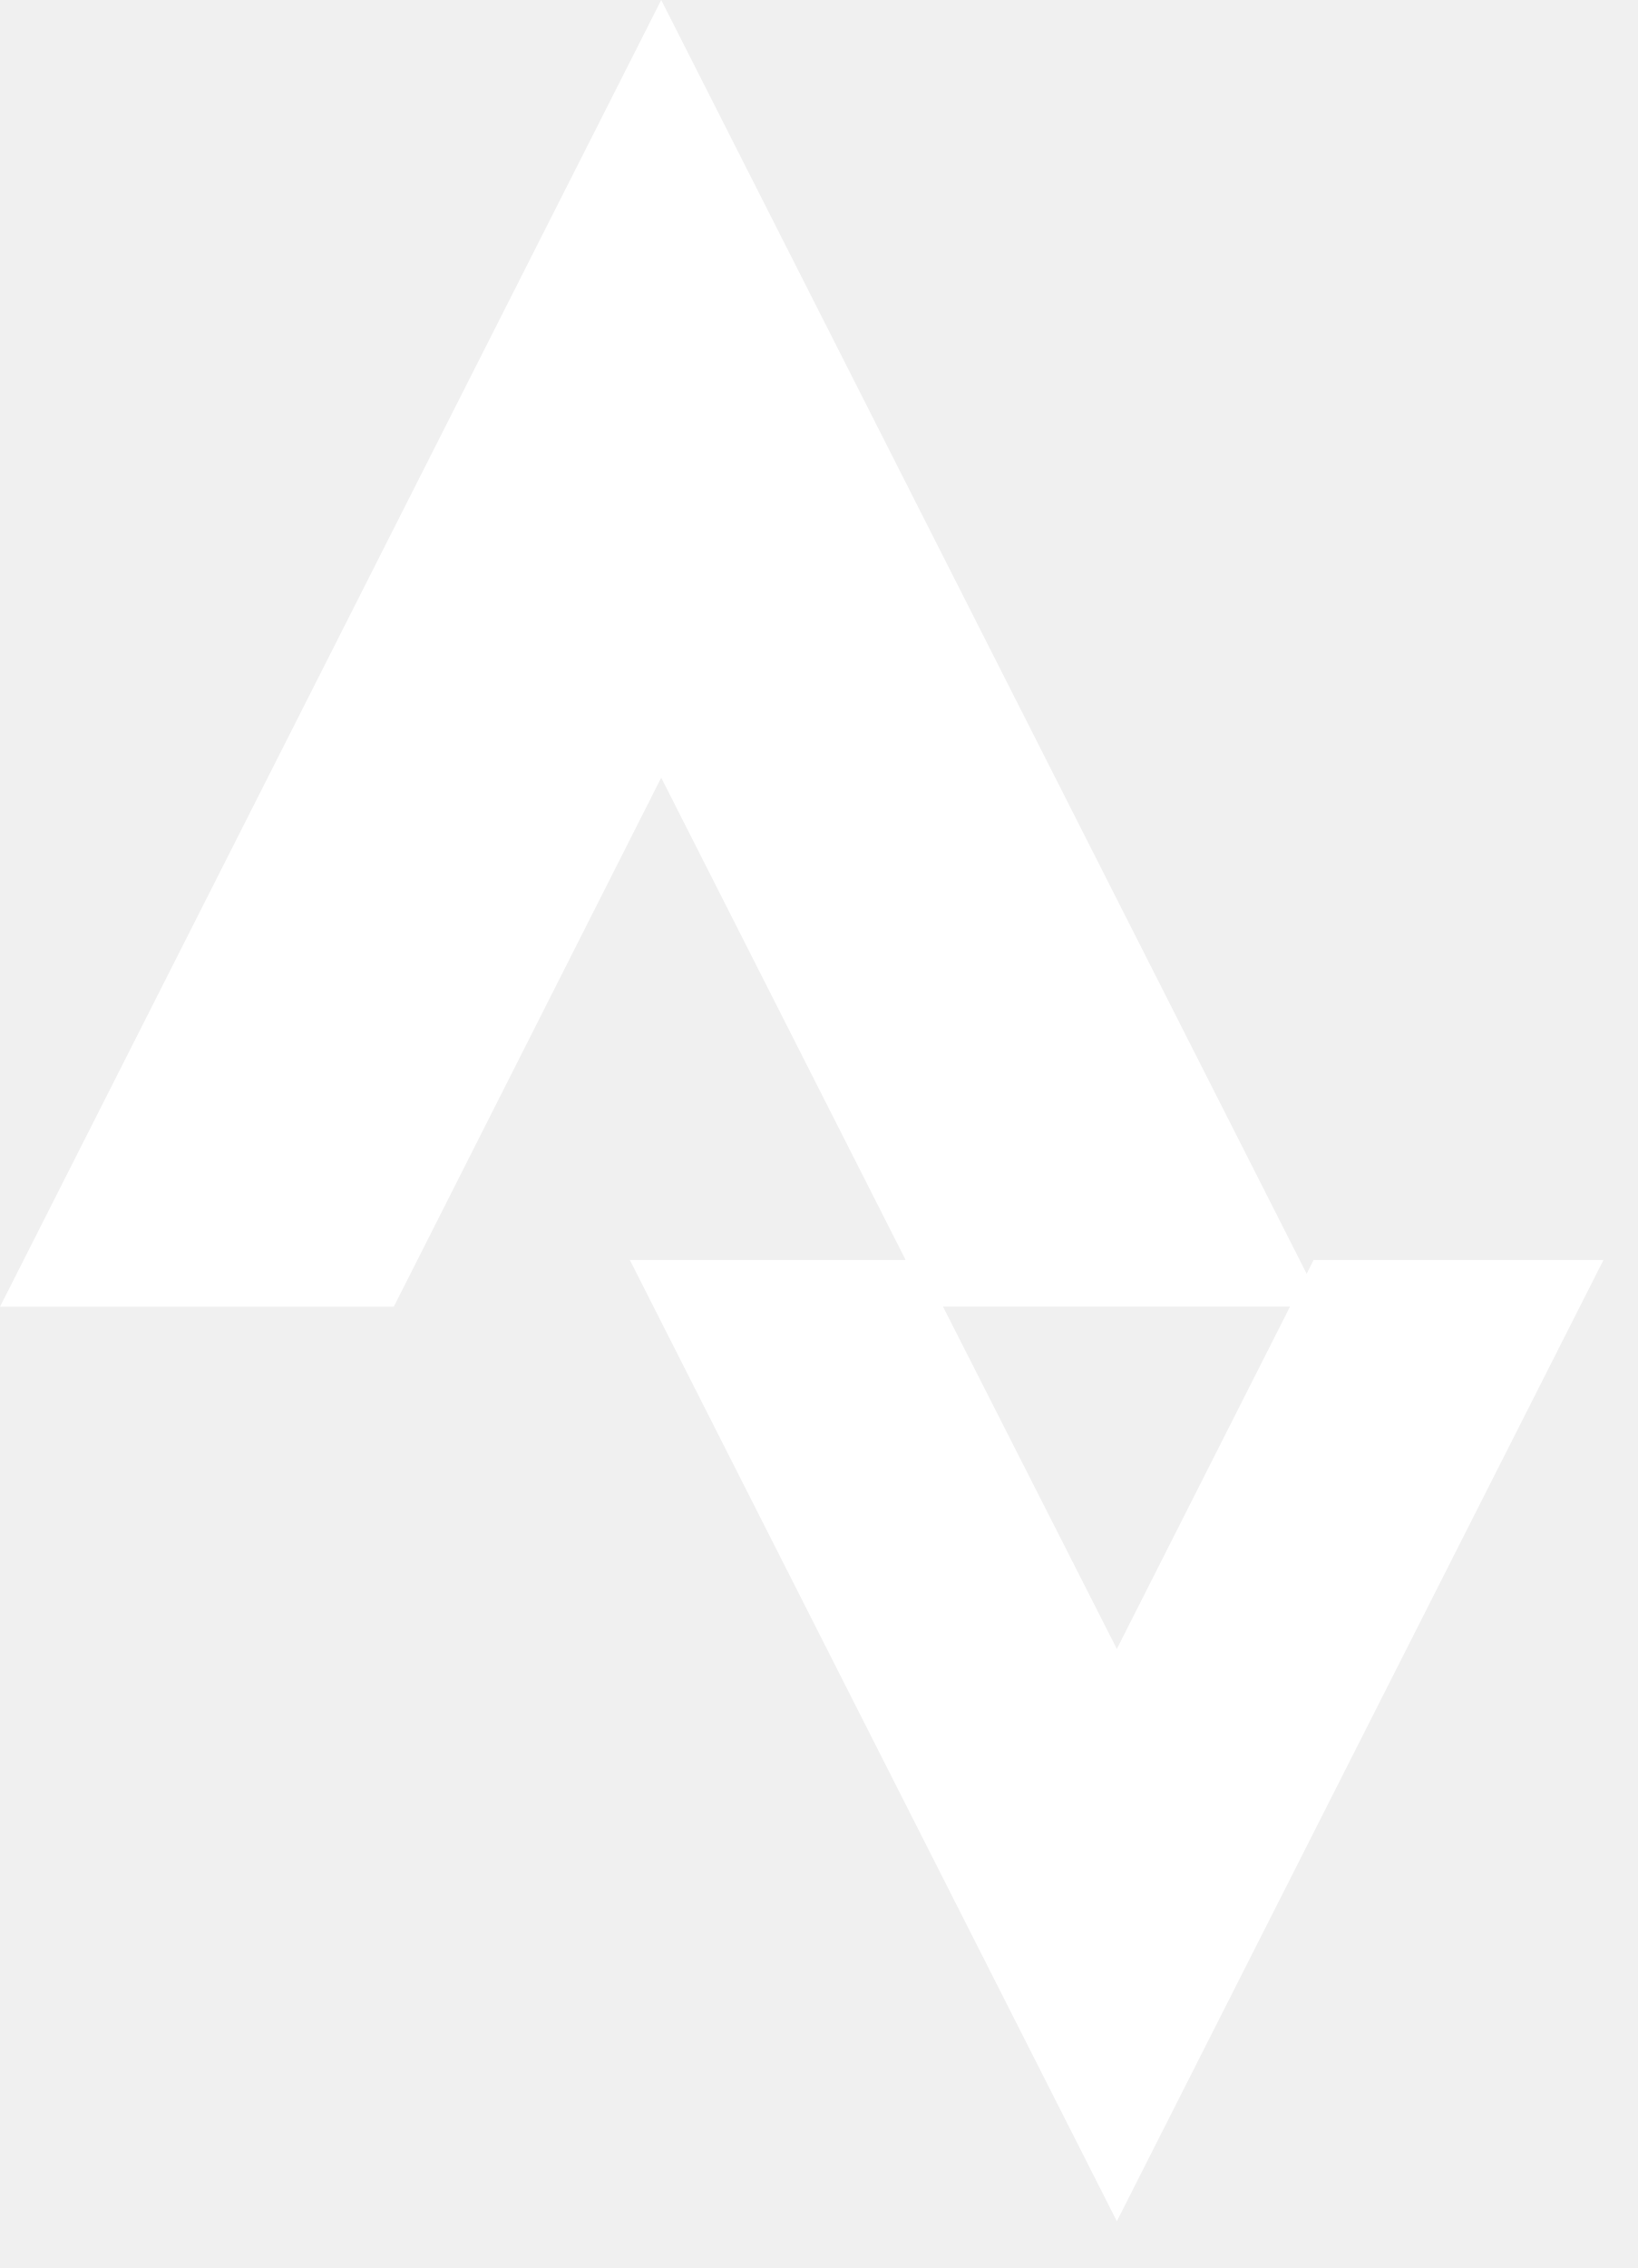
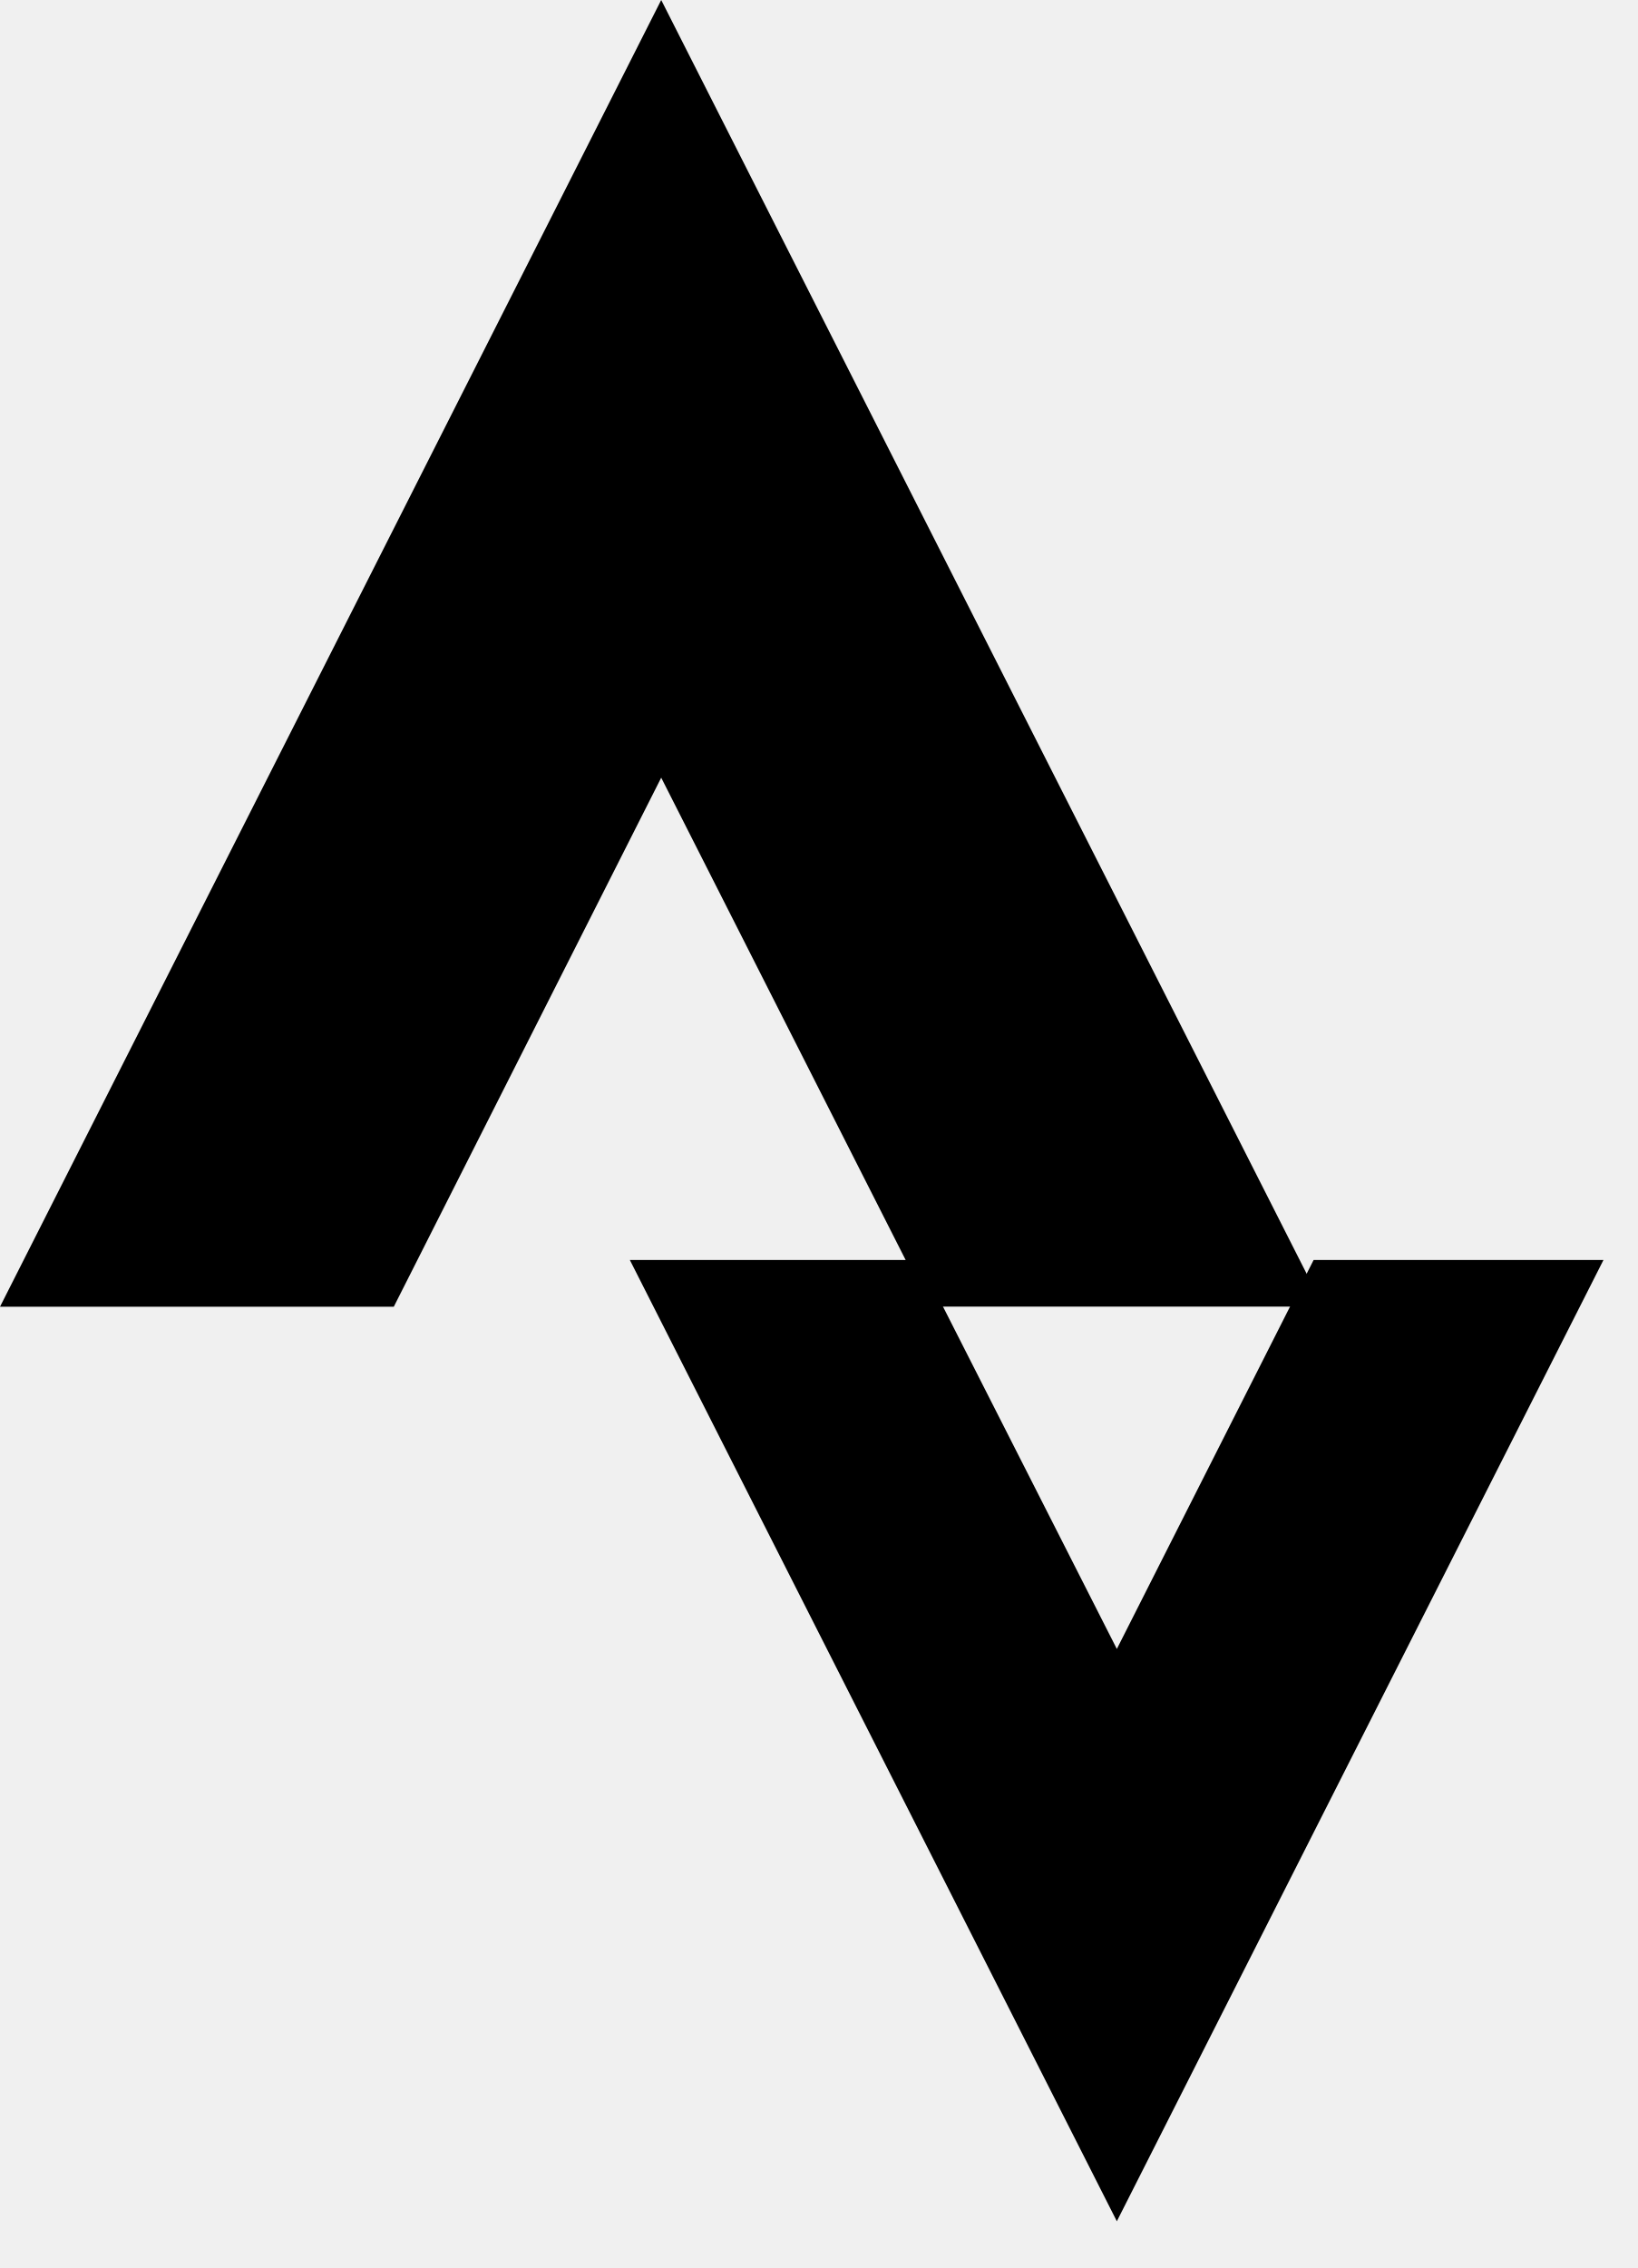
<svg xmlns="http://www.w3.org/2000/svg" width="13px" height="18px" viewBox="0 0 13 18" version="1.1">
-   <defs />
-   <g id="Symbols" stroke="none" stroke-width="1" fill="none" fill-rule="evenodd">
-     <g id="Footer" transform="translate(-1282, -31)" fill="#FFFFFF" fill-rule="nonzero">
-       <g id="Group" transform="translate(1222, 31)">
-         <g id="strava" transform="translate(60, 0)">
-           <polyline id="Shape" points="8.866 13.087 7.298 10 5 10 8.866 17.629 12.729 10 10.428 10" />
-           <polyline id="Shape" points="5.249 6.172 7.377 10.37 10.505 10.37 5.249 0 0 10.371 3.126 10.371" />
-         </g>
-       </g>
-     </g>
-   </g>
+   <polyline id="Shape" points="8.866 13.087 7.298 10 5 10 8.866 17.629 12.729 10 10.428 10" />
+   <polyline id="Shape" points="5.249 6.172 7.377 10.37 10.505 10.37 5.249 0 0 10.371 3.126 10.371" />
</svg>
